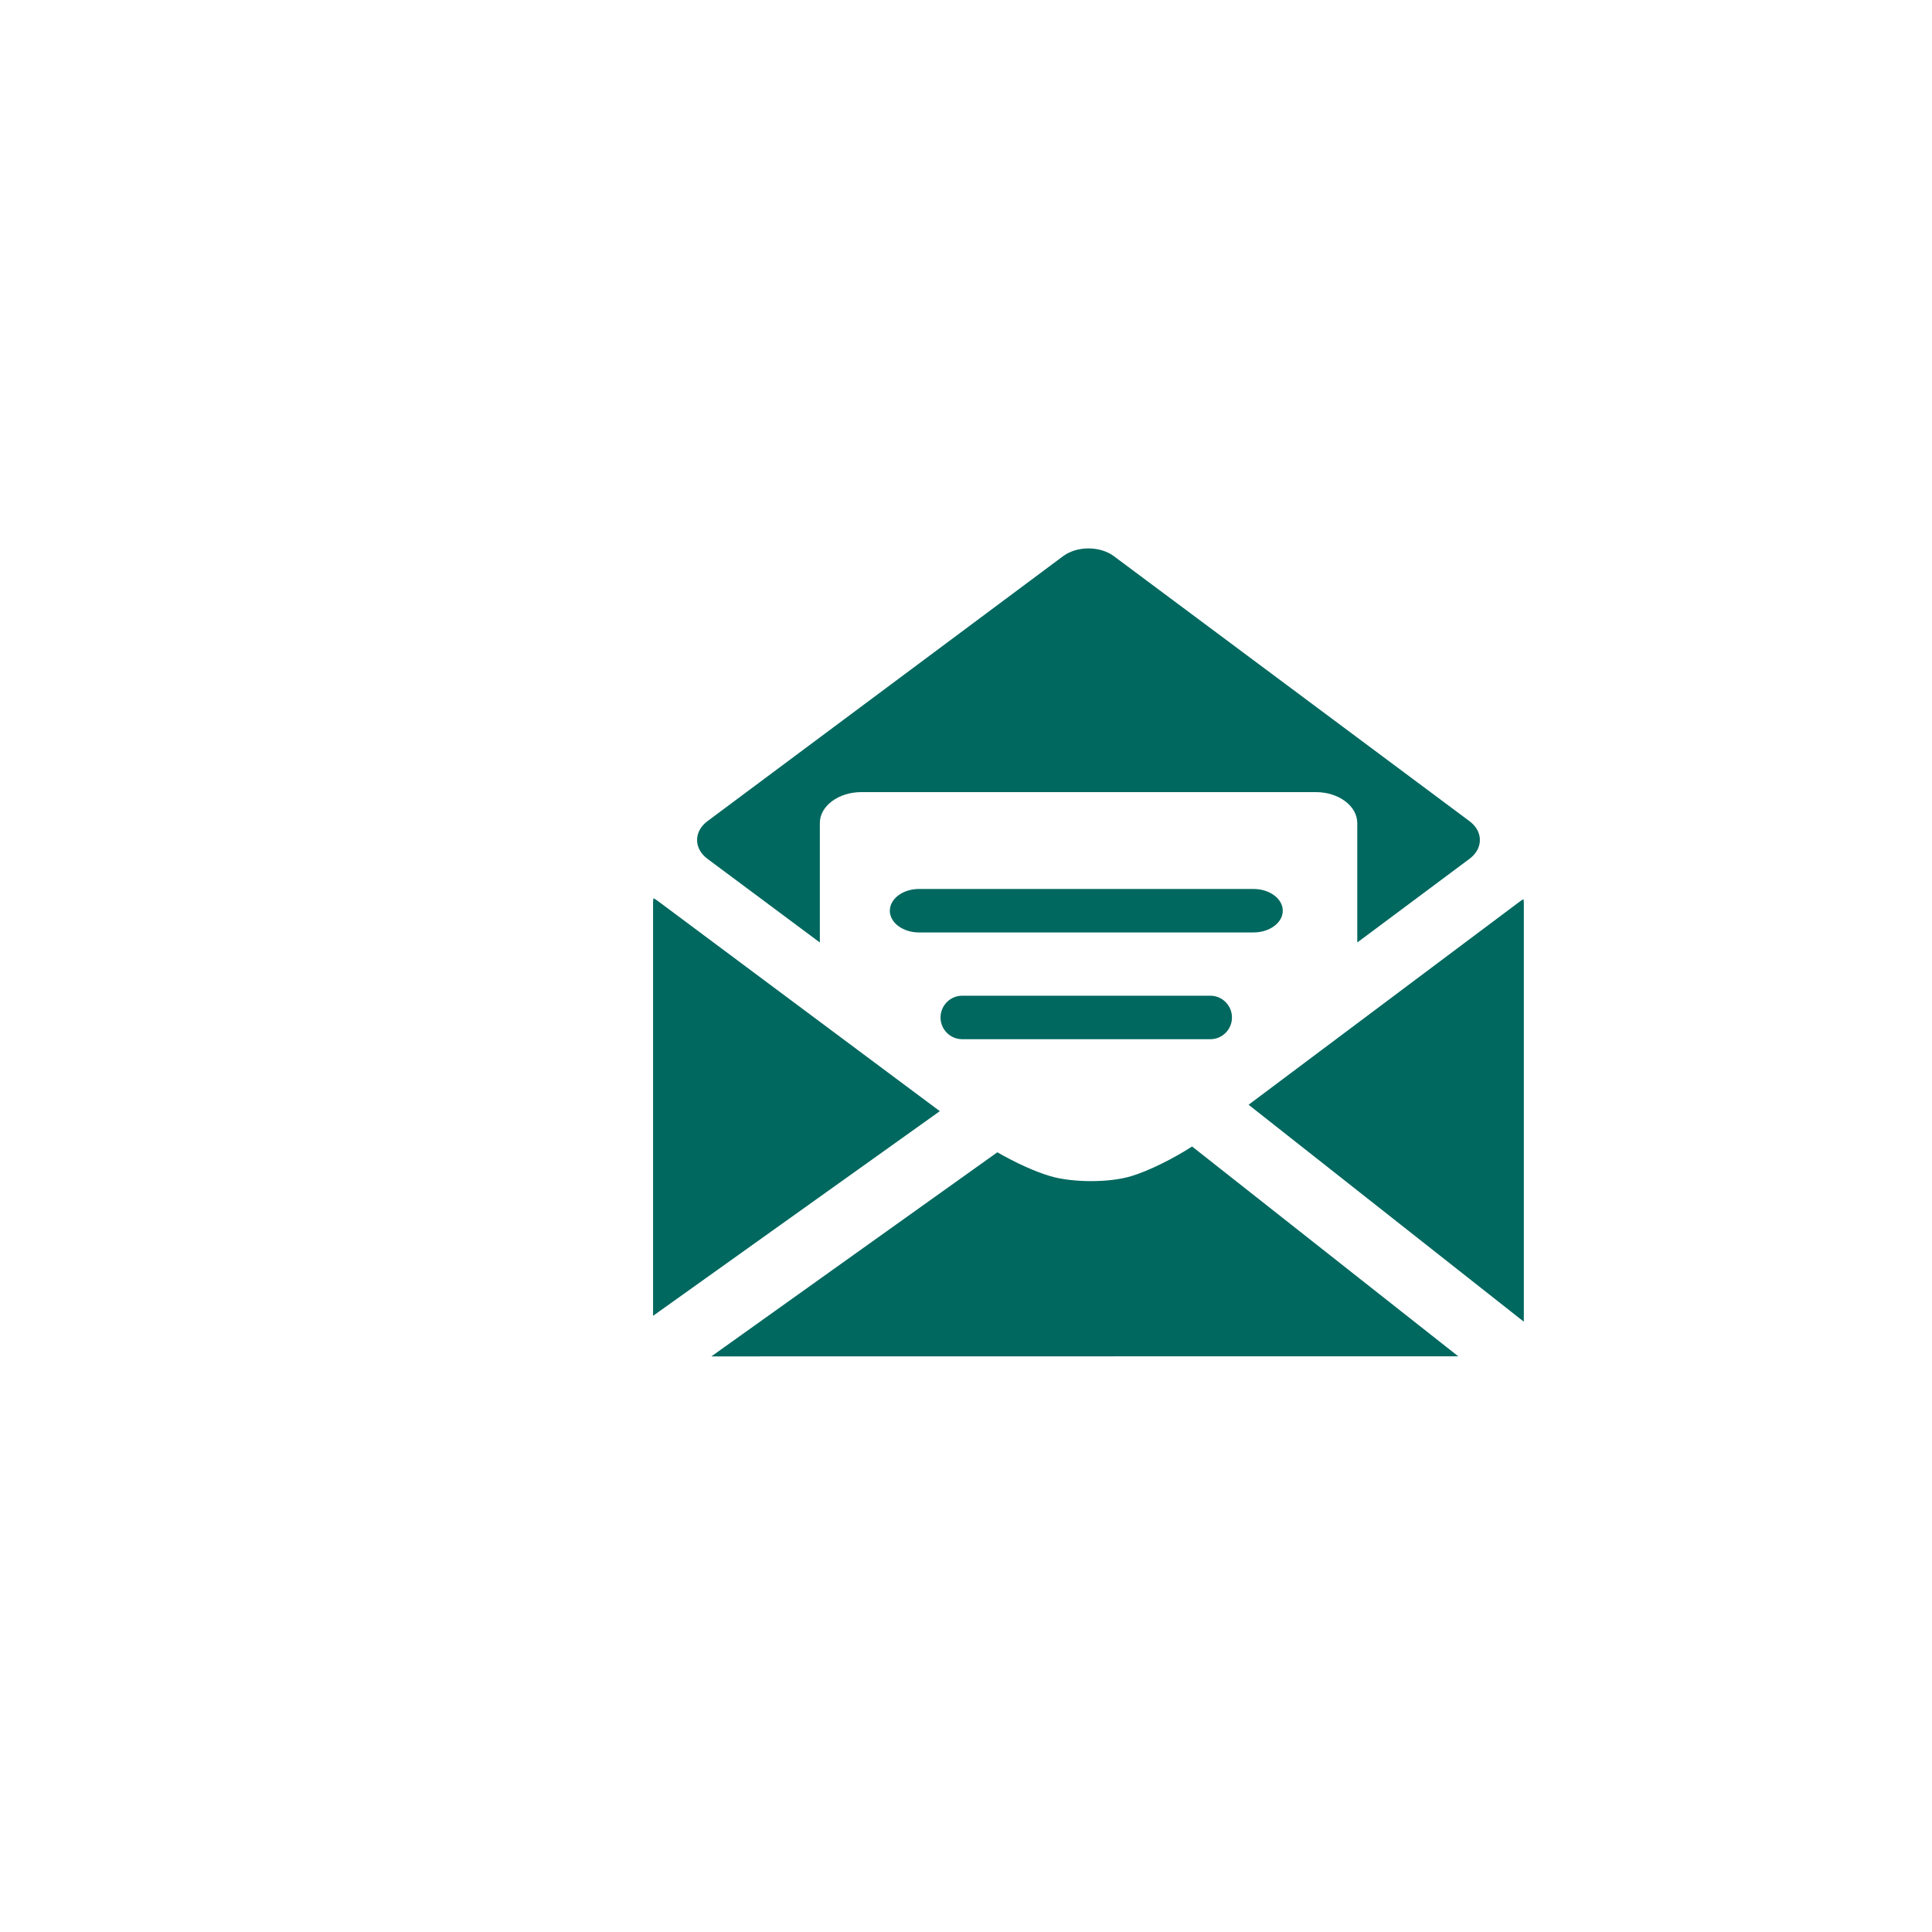
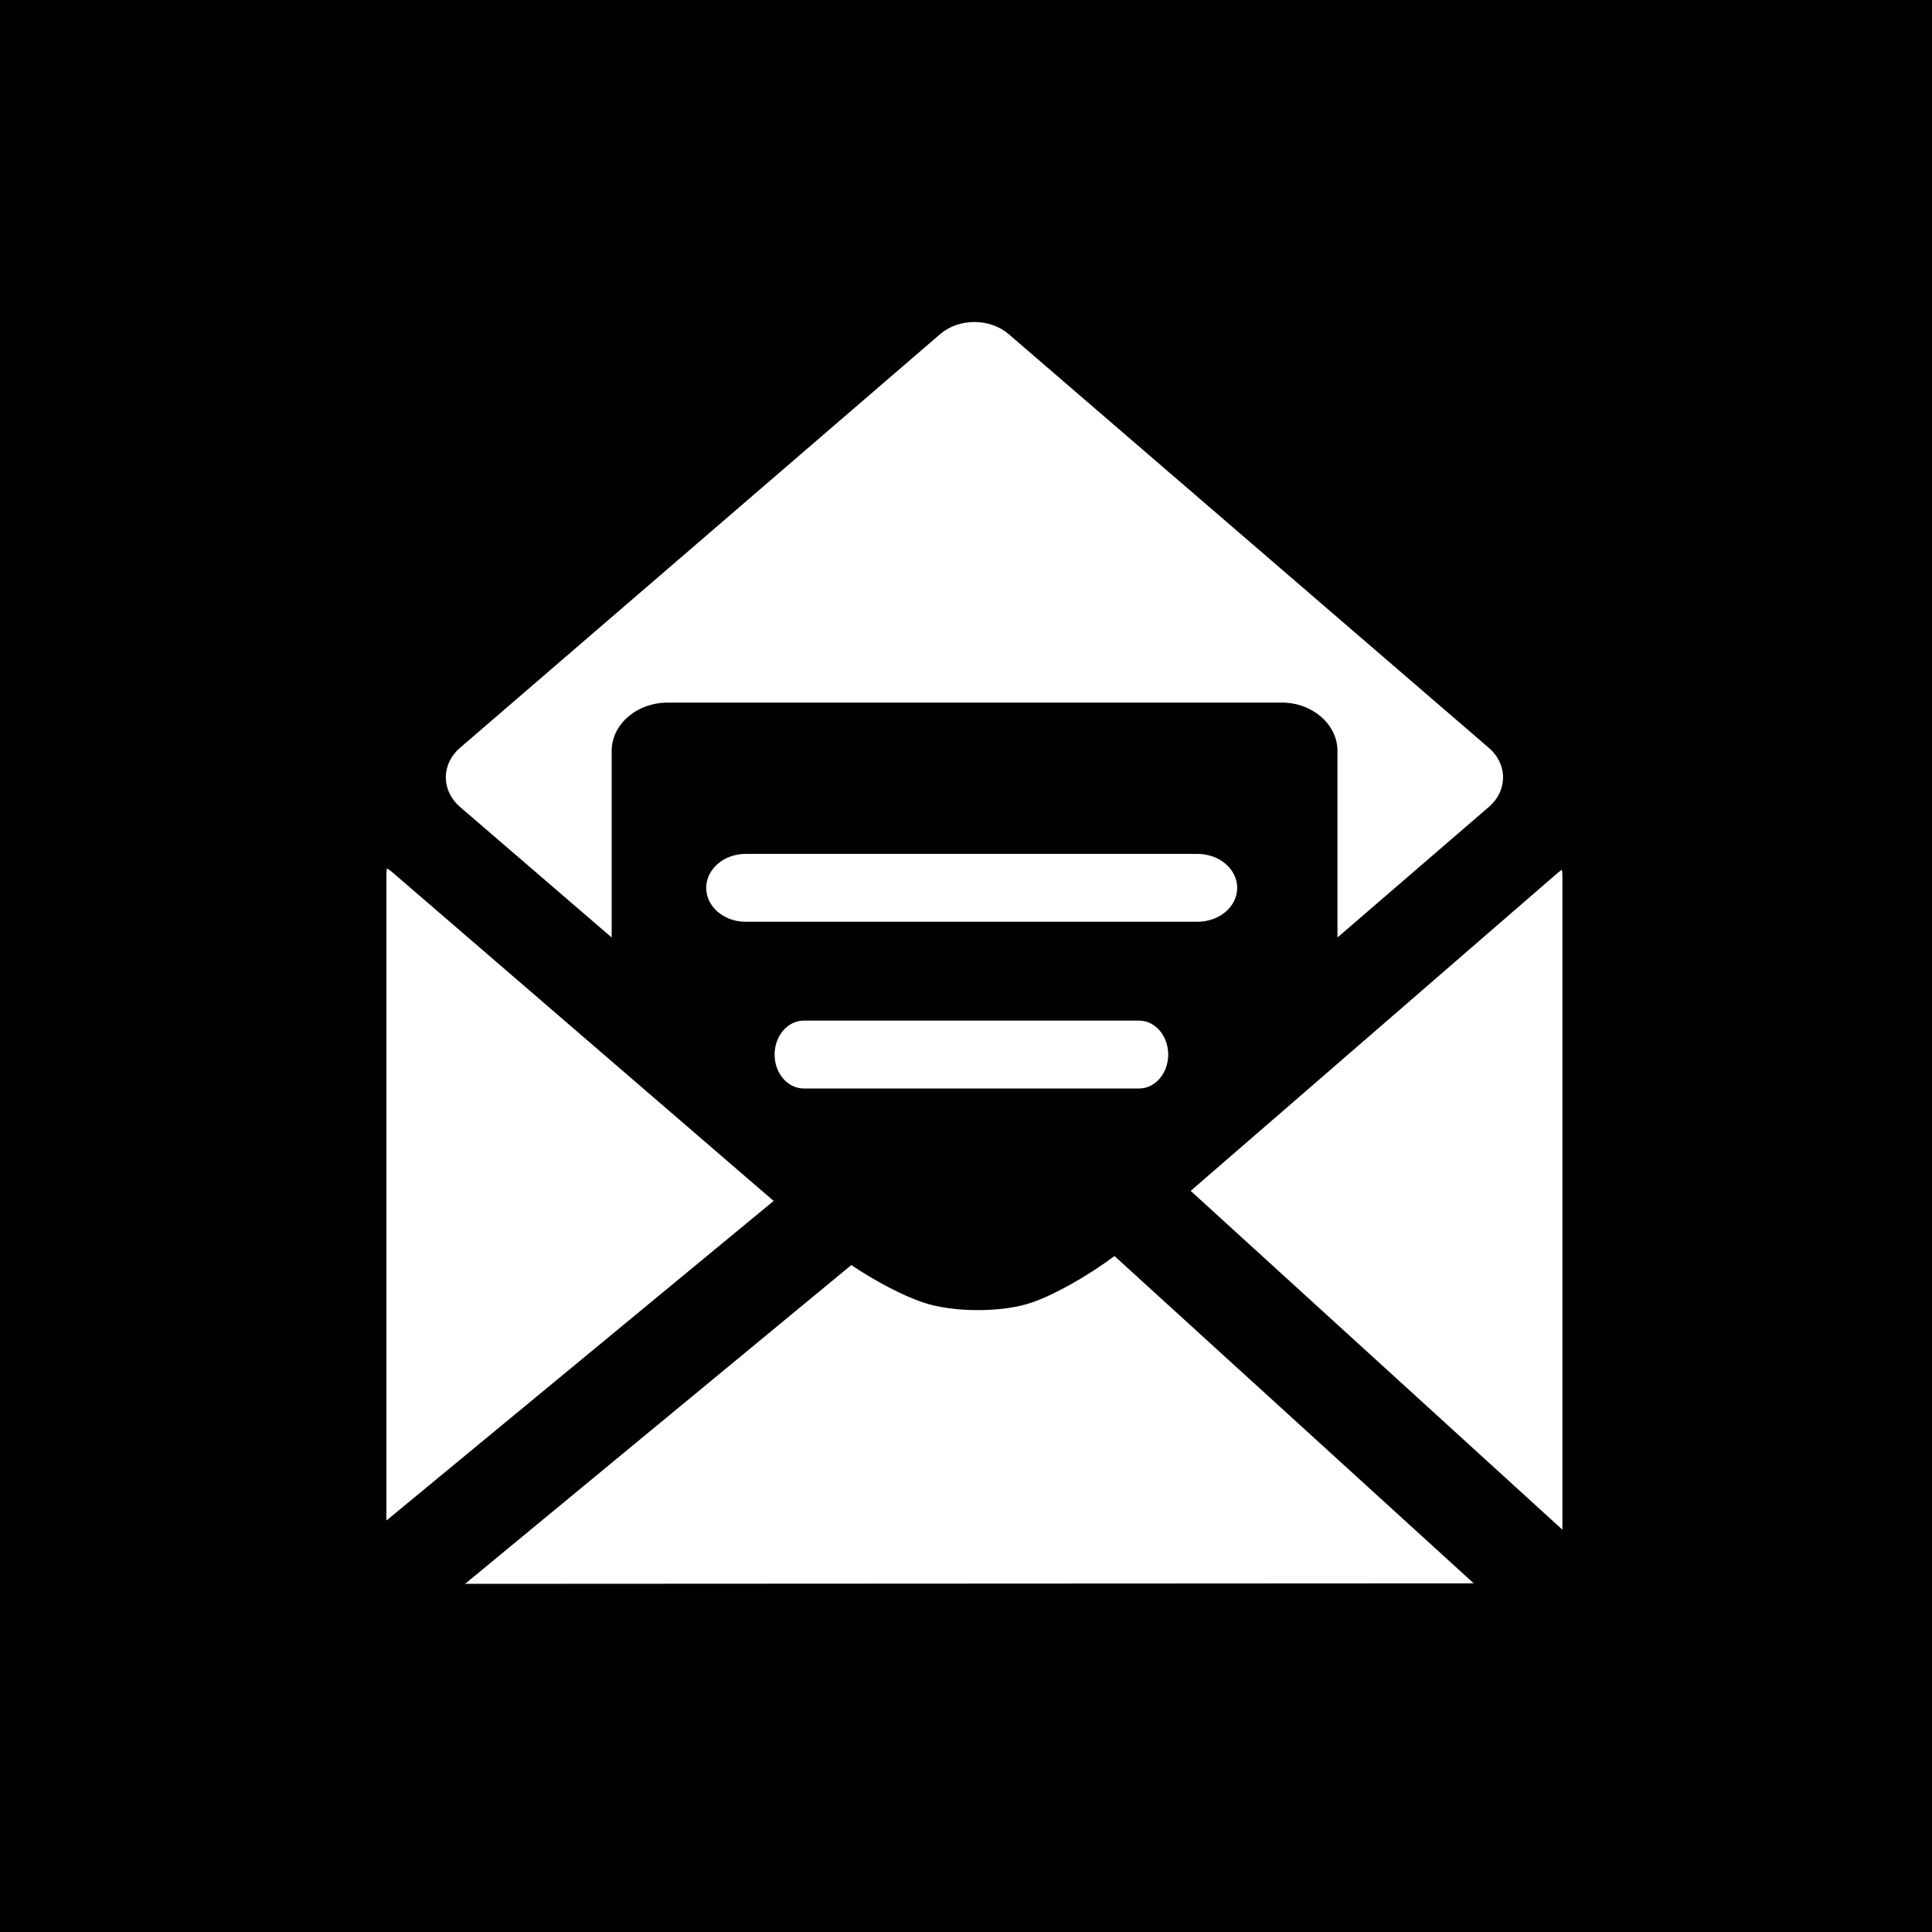
- <svg xmlns="http://www.w3.org/2000/svg" version="1.1" id="Layer_1" x="0px" y="0px" width="71px" height="71px" viewBox="0 0 71 71" style="enable-background:new 0 0 71 71;" xml:space="preserve">
-   <style type="text/css">
- 	.st0{fill:#00685F;}
- </style>
-   <g id="XMLID_23_">
-     <path id="XMLID_35_" class="st0" d="M26.002,30.175l13.065-9.735c0.249-0.185,0.58-0.286,0.933-0.286s0.687,0.101,0.933,0.284   l13.067,9.737c0.247,0.184,0.385,0.429,0.385,0.694c0,0.263-0.136,0.51-0.384,0.694l-4.122,3.073v-4.391   c0-0.625-0.685-1.135-1.519-1.135H31.654c-0.839,0-1.525,0.51-1.525,1.135v4.391l-4.128-3.073   c-0.247-0.183-0.384-0.431-0.384-0.694C25.618,30.604,25.754,30.359,26.002,30.175z" />
-     <path id="XMLID_32_" class="st0" d="M33.774,34.267c-0.592,0-1.073-0.357-1.073-0.798c0-0.441,0.481-0.8,1.073-0.8h12.288   c0.598,0,1.079,0.359,1.079,0.8c0,0.441-0.481,0.798-1.079,0.798H33.774z" />
-     <path id="XMLID_14_" class="st0" d="M45.274,37.392c0,0.441-0.356,0.798-0.792,0.798h-9.122c-0.44,0-0.796-0.357-0.796-0.798   c0-0.441,0.356-0.8,0.796-0.8h9.122C44.917,36.592,45.274,36.951,45.274,37.392z" />
-     <path id="XMLID_1_" class="st0" d="M24,33.164c0-0.066,0.006-0.116,0.016-0.155c0.043,0.022,0.097,0.056,0.158,0.101l10.364,7.725   L24,48.356V33.164z" />
-     <path id="XMLID_44_" class="st0" d="M26.142,49.847l10.51-7.501c0.643,0.372,1.388,0.714,1.945,0.877   c0.826,0.244,2.183,0.244,2.981-0.002c0.635-0.19,1.536-0.64,2.231-1.088l9.78,7.71L26.142,49.847z" />
-     <path id="XMLID_45_" class="st0" d="M56,48.572l-10.115-7.973l9.948-7.454c0.06-0.047,0.115-0.079,0.154-0.103   C55.994,33.083,56,33.134,56,33.196V48.572z" />
-   </g>
+ <svg xmlns="http://www.w3.org/2000/svg" class="social__icon  social__icon--round" width="30" height="30" viewBox="0 0 30 30">
+   <path d="M0,0 L0,30 L30,30 L30,0 L0,0 L0,0 L0,0 L0,0 Z M7.222,24.594 L13.219,19.644 C13.586,19.89 14.011,20.116 14.329,20.223 C14.8,20.384 15.577,20.384 16.032,20.222 C16.393,20.097 16.909,19.8 17.306,19.504 L22.884,24.586 L7.222,24.594 L7.222,24.594 L7.222,24.594 Z M18.14,16.376 C18.14,16.667 17.937,16.902 17.688,16.902 L12.482,16.902 C12.231,16.902 12.028,16.667 12.028,16.376 C12.028,16.084 12.231,15.848 12.482,15.848 L17.688,15.848 C17.937,15.848 18.14,16.084 18.14,16.376 L18.14,16.376 Z M11.578,14.313 C11.24,14.313 10.966,14.078 10.966,13.787 C10.966,13.496 11.24,13.259 11.578,13.259 L18.591,13.259 C18.937,13.259 19.211,13.496 19.211,13.787 C19.211,14.078 18.937,14.313 18.591,14.313 L11.578,14.313 L11.578,14.313 Z M6.099,13.55 L12.013,18.648 L6,23.611 L6,13.586 C6,13.542 6.003,13.509 6.009,13.483 C6.033,13.498 6.064,13.52 6.099,13.55 L6.099,13.55 Z M23.339,12.071 C23.339,12.244 23.261,12.408 23.12,12.529 L20.768,14.557 L20.768,11.659 C20.768,11.247 20.377,10.91 19.908,10.91 L10.368,10.91 C9.889,10.91 9.498,11.247 9.498,11.659 L9.498,14.557 L7.142,12.529 C7.001,12.408 6.923,12.244 6.923,12.071 C6.923,11.897 7.001,11.734 7.142,11.613 L14.598,5.189 C14.74,5.067 14.929,5 15.13,5 C15.331,5 15.522,5.067 15.662,5.188 L23.119,11.613 C23.26,11.734 23.339,11.897 23.339,12.071 L23.339,12.071 Z M24.261,23.753 L18.489,18.492 L24.166,13.573 C24.2,13.542 24.231,13.521 24.253,13.506 C24.258,13.532 24.261,13.566 24.261,13.607 L24.261,23.753 L24.261,23.753 Z" />
</svg>
